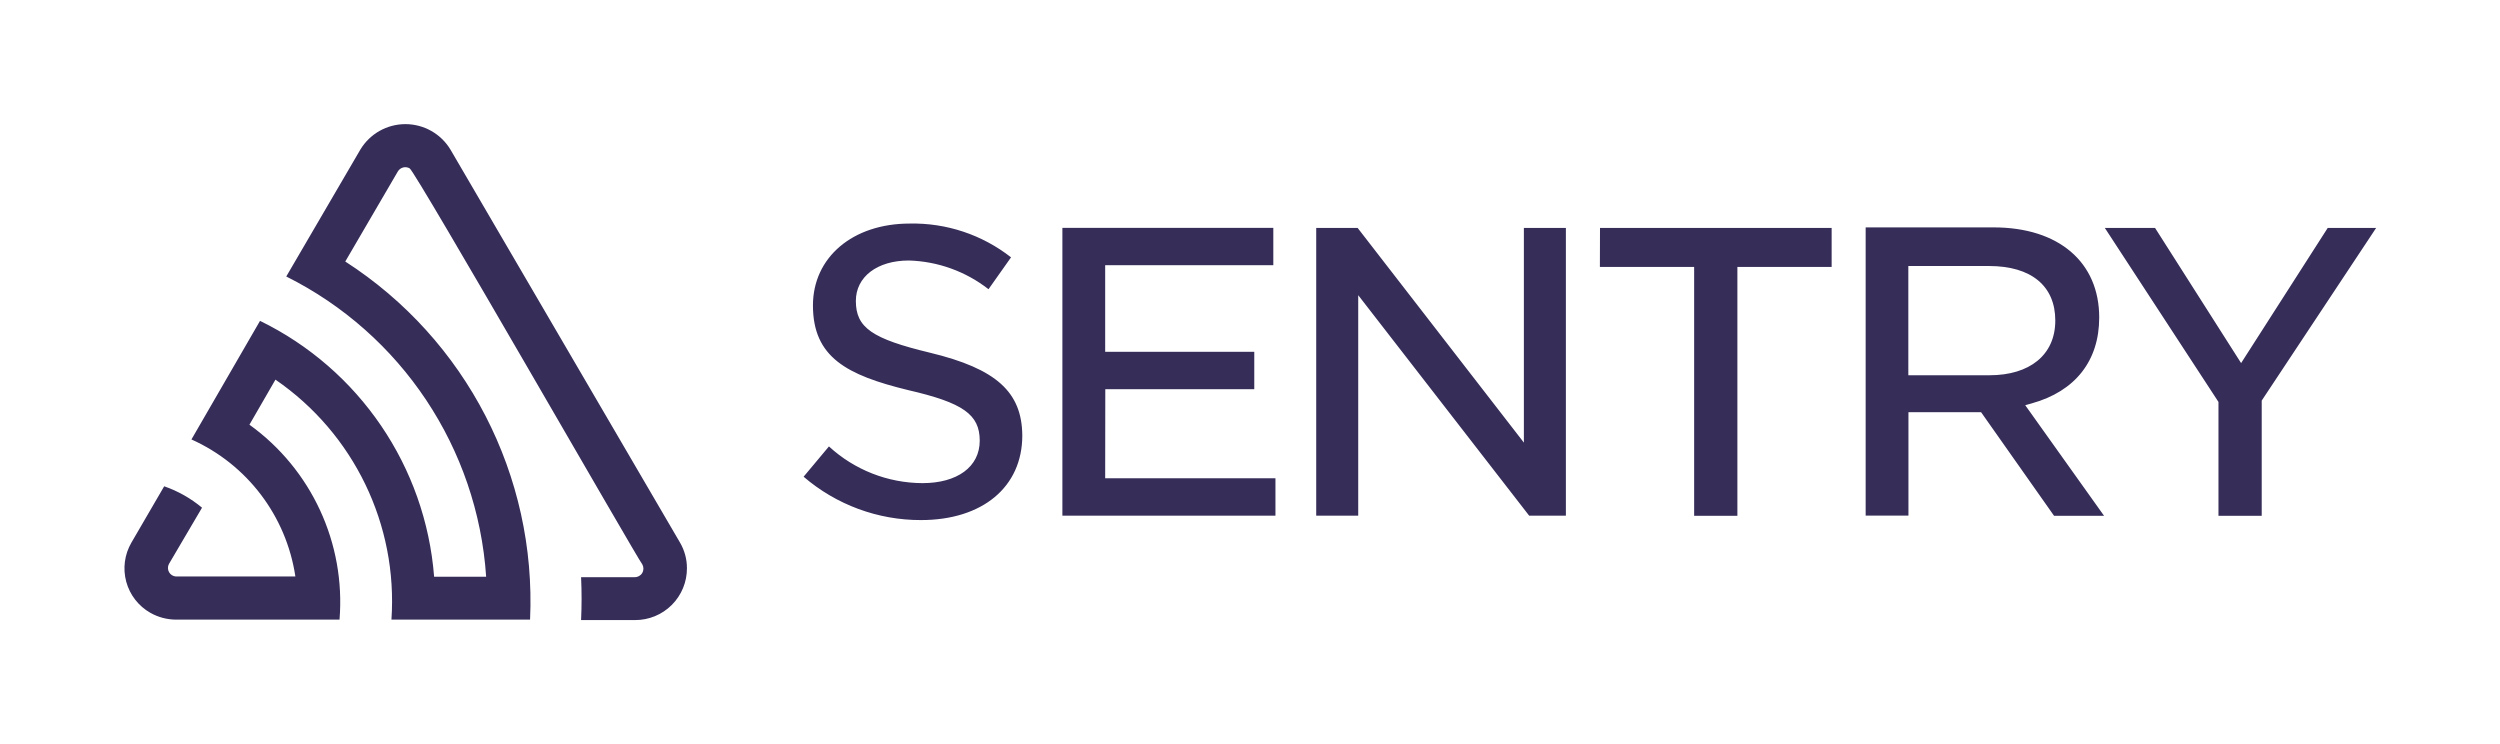
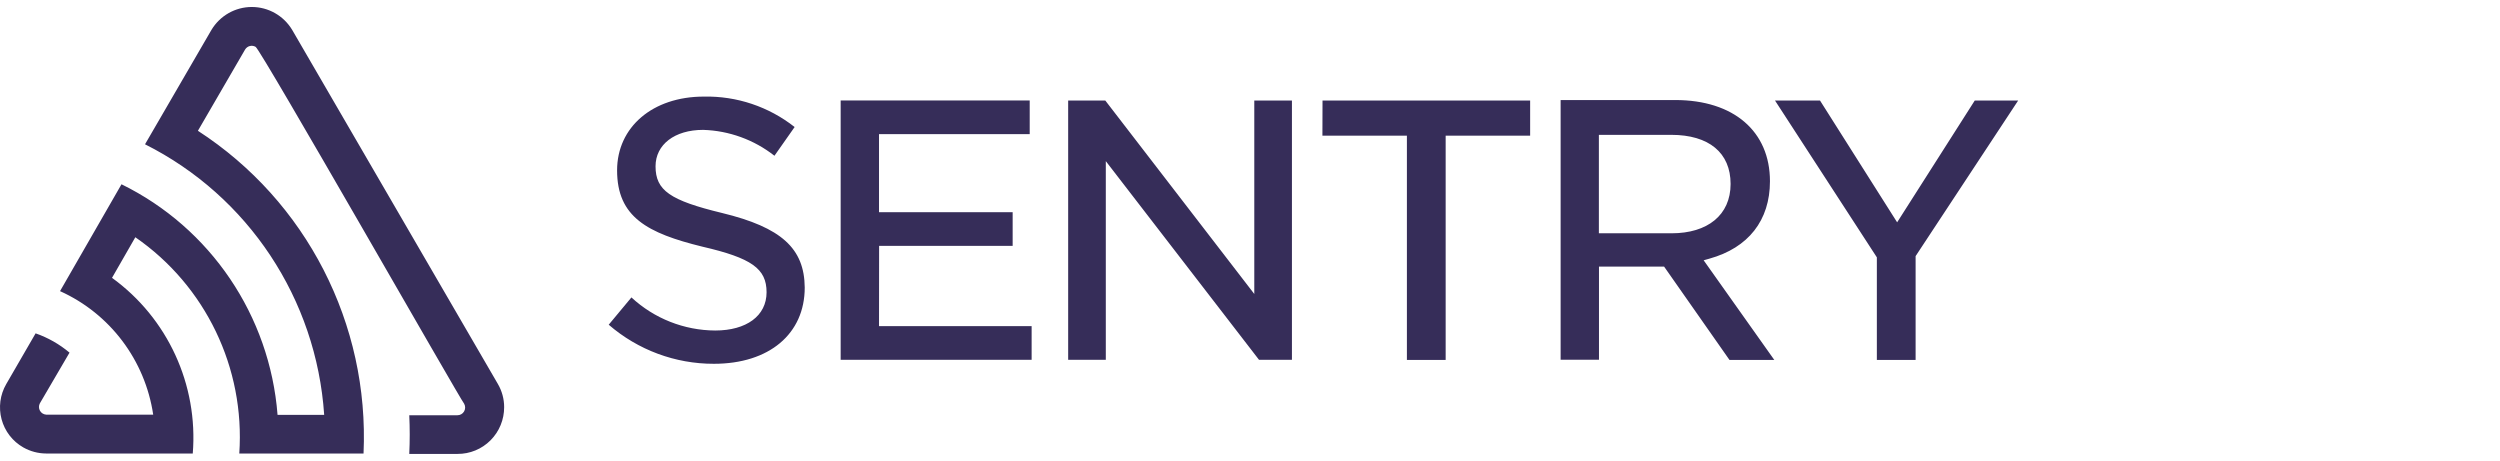
- <svg xmlns="http://www.w3.org/2000/svg" class="css-lfbo6j e1igk8x04" viewBox="0 0 222 66" width="400" height="119">
-   <path d="M29,2.26a4.67,4.67,0,0,0-8,0L14.42,13.53A32.21,32.21,0,0,1,32.17,40.19H27.55A27.68,27.68,0,0,0,12.09,17.47L6,28a15.92,15.92,0,0,1,9.23,12.17H4.62A.76.76,0,0,1,4,39.06l2.94-5a10.74,10.74,0,0,0-3.36-1.9l-2.91,5a4.54,4.54,0,0,0,1.69,6.24A4.66,4.66,0,0,0,4.62,44H19.15a19.4,19.4,0,0,0-8-17.31l2.31-4A23.87,23.87,0,0,1,23.76,44H36.07a35.88,35.88,0,0,0-16.41-31.8l4.67-8a.77.77,0,0,1,1.05-.27c.53.29,20.29,34.77,20.66,35.17a.76.76,0,0,1-.68,1.13H40.6q.09,1.91,0,3.81h4.78A4.59,4.59,0,0,0,50,39.43a4.49,4.49,0,0,0-.62-2.28Z M124.32,28.28,109.56,9.22h-3.68V34.77h3.73V15.19l15.18,19.58h3.26V9.22h-3.73ZM87.15,23.54h13.23V20.22H87.14V12.53h14.93V9.21H83.34V34.77h18.92V31.45H87.14ZM71.59,20.3h0C66.44,19.06,65,18.08,65,15.7c0-2.14,1.89-3.59,4.71-3.59a12.06,12.06,0,0,1,7.07,2.55l2-2.83a14.1,14.1,0,0,0-9-3c-5.06,0-8.59,3-8.59,7.27,0,4.6,3,6.19,8.46,7.52C74.51,24.74,76,25.78,76,28.11s-2,3.77-5.09,3.77a12.34,12.34,0,0,1-8.3-3.26l-2.25,2.69a15.94,15.94,0,0,0,10.42,3.85c5.48,0,9-2.95,9-7.51C79.75,23.79,77.47,21.72,71.59,20.3ZM195.7,9.22l-7.69,12-7.64-12h-4.46L186,24.67V34.78h3.84V24.55L200,9.22Zm-64.63,3.46h8.37v22.1h3.84V12.68h8.37V9.22H131.08ZM169.41,24.8c3.86-1.07,6-3.77,6-7.63,0-4.91-3.59-8-9.38-8H154.67V34.76h3.8V25.58h6.45l6.48,9.2h4.44l-7-9.82Zm-10.95-2.5V12.6h7.17c3.74,0,5.88,1.77,5.88,4.84s-2.29,4.86-5.84,4.86Z" fill="#362d59" transform="translate(11, 11)" />
+ <svg xmlns="http://www.w3.org/2000/svg" width="358px" height="66px" viewBox="0 0 358 66" version="1.1">
+   <g id="partners" stroke="none" stroke-width="1" fill="none" fill-rule="evenodd">
+     <g id="sentry" transform="translate(0, 1)" fill="#362D59" fill-rule="nonzero">
+       <path d="M41.841,3.284 C40.619,1.246 38.426,0 36.059,0 C33.693,0 31.499,1.246 30.278,3.284 L20.767,19.662 C35.551,27.083 45.315,41.828 46.422,58.405 L39.745,58.405 C38.64,44.196 30.139,31.636 17.399,25.388 L8.597,40.69 C15.75,43.915 20.778,50.581 21.938,58.376 L6.602,58.376 C6.233,58.349 5.901,58.138 5.721,57.813 C5.54,57.487 5.535,57.093 5.706,56.763 L9.956,49.497 C8.516,48.289 6.871,47.353 5.099,46.735 L0.893,54.002 C0.009,55.527 -0.231,57.345 0.228,59.049 C0.687,60.753 1.807,62.202 3.336,63.07 C4.333,63.635 5.457,63.935 6.602,63.942 L27.604,63.942 C28.397,54.099 24.011,44.557 16.041,38.786 L19.379,32.973 C29.441,39.922 35.102,51.698 34.267,63.942 L52.059,63.942 C52.903,45.39 43.868,27.787 28.341,17.729 L35.091,6.103 C35.404,5.576 36.081,5.401 36.608,5.711 C37.374,6.132 65.935,56.24 66.47,56.821 C66.662,57.167 66.655,57.589 66.452,57.928 C66.249,58.267 65.881,58.471 65.487,58.463 L58.607,58.463 C58.694,60.313 58.694,62.159 58.607,64 L65.516,64 C67.288,64.011 68.991,63.31 70.245,62.051 C71.5,60.793 72.201,59.082 72.194,57.3 C72.194,56.135 71.885,54.991 71.297,53.987 L41.841,3.284 Z M179.614,41.097 L158.28,13.398 L152.961,13.398 L152.961,50.528 L158.352,50.528 L158.352,22.074 L180.293,50.528 L185.005,50.528 L185.005,13.398 L179.614,13.398 L179.614,41.097 Z M125.889,34.209 L145.012,34.209 L145.012,29.384 L125.875,29.384 L125.875,18.209 L147.454,18.209 L147.454,13.384 L120.382,13.384 L120.382,50.528 L147.729,50.528 L147.729,45.704 L125.875,45.704 L125.889,34.209 Z M103.399,29.5 L103.399,29.5 C95.956,27.698 93.874,26.274 93.874,22.815 C93.874,19.705 96.606,17.598 100.682,17.598 C104.394,17.708 107.974,19.006 110.901,21.304 L113.791,17.191 C110.086,14.271 105.49,12.731 100.783,12.832 C93.469,12.832 88.367,17.191 88.367,23.397 C88.367,30.081 92.703,32.392 100.595,34.325 C107.62,35.953 109.773,37.464 109.773,40.85 C109.773,44.236 106.883,46.329 102.416,46.329 C97.97,46.308 93.691,44.618 90.42,41.591 L87.168,45.5 C91.358,49.121 96.703,51.106 102.228,51.095 C110.149,51.095 115.237,46.808 115.237,40.181 C115.193,34.572 111.898,31.564 103.399,29.5 Z M282.785,13.398 L271.67,30.837 L260.627,13.398 L254.181,13.398 L268.765,35.851 L268.765,50.543 L274.315,50.543 L274.315,35.676 L289,13.398 L282.785,13.398 Z M189.37,18.427 L201.468,18.427 L201.468,50.543 L207.018,50.543 L207.018,18.427 L219.116,18.427 L219.116,13.398 L189.385,13.398 L189.37,18.427 Z M244.786,36.04 C250.365,34.485 253.458,30.561 253.458,24.952 C253.458,17.816 248.269,13.326 239.901,13.326 L223.481,13.326 L223.481,50.514 L228.974,50.514 L228.974,37.173 L238.296,37.173 L247.662,50.543 L254.08,50.543 L243.962,36.272 L244.786,36.04 Z M228.959,32.407 L228.959,18.31 L239.322,18.31 C244.728,18.31 247.821,20.883 247.821,25.344 C247.821,29.805 244.511,32.407 239.38,32.407 L228.959,32.407 Z" id="Shape" />
+     </g>
+   </g>
</svg>
